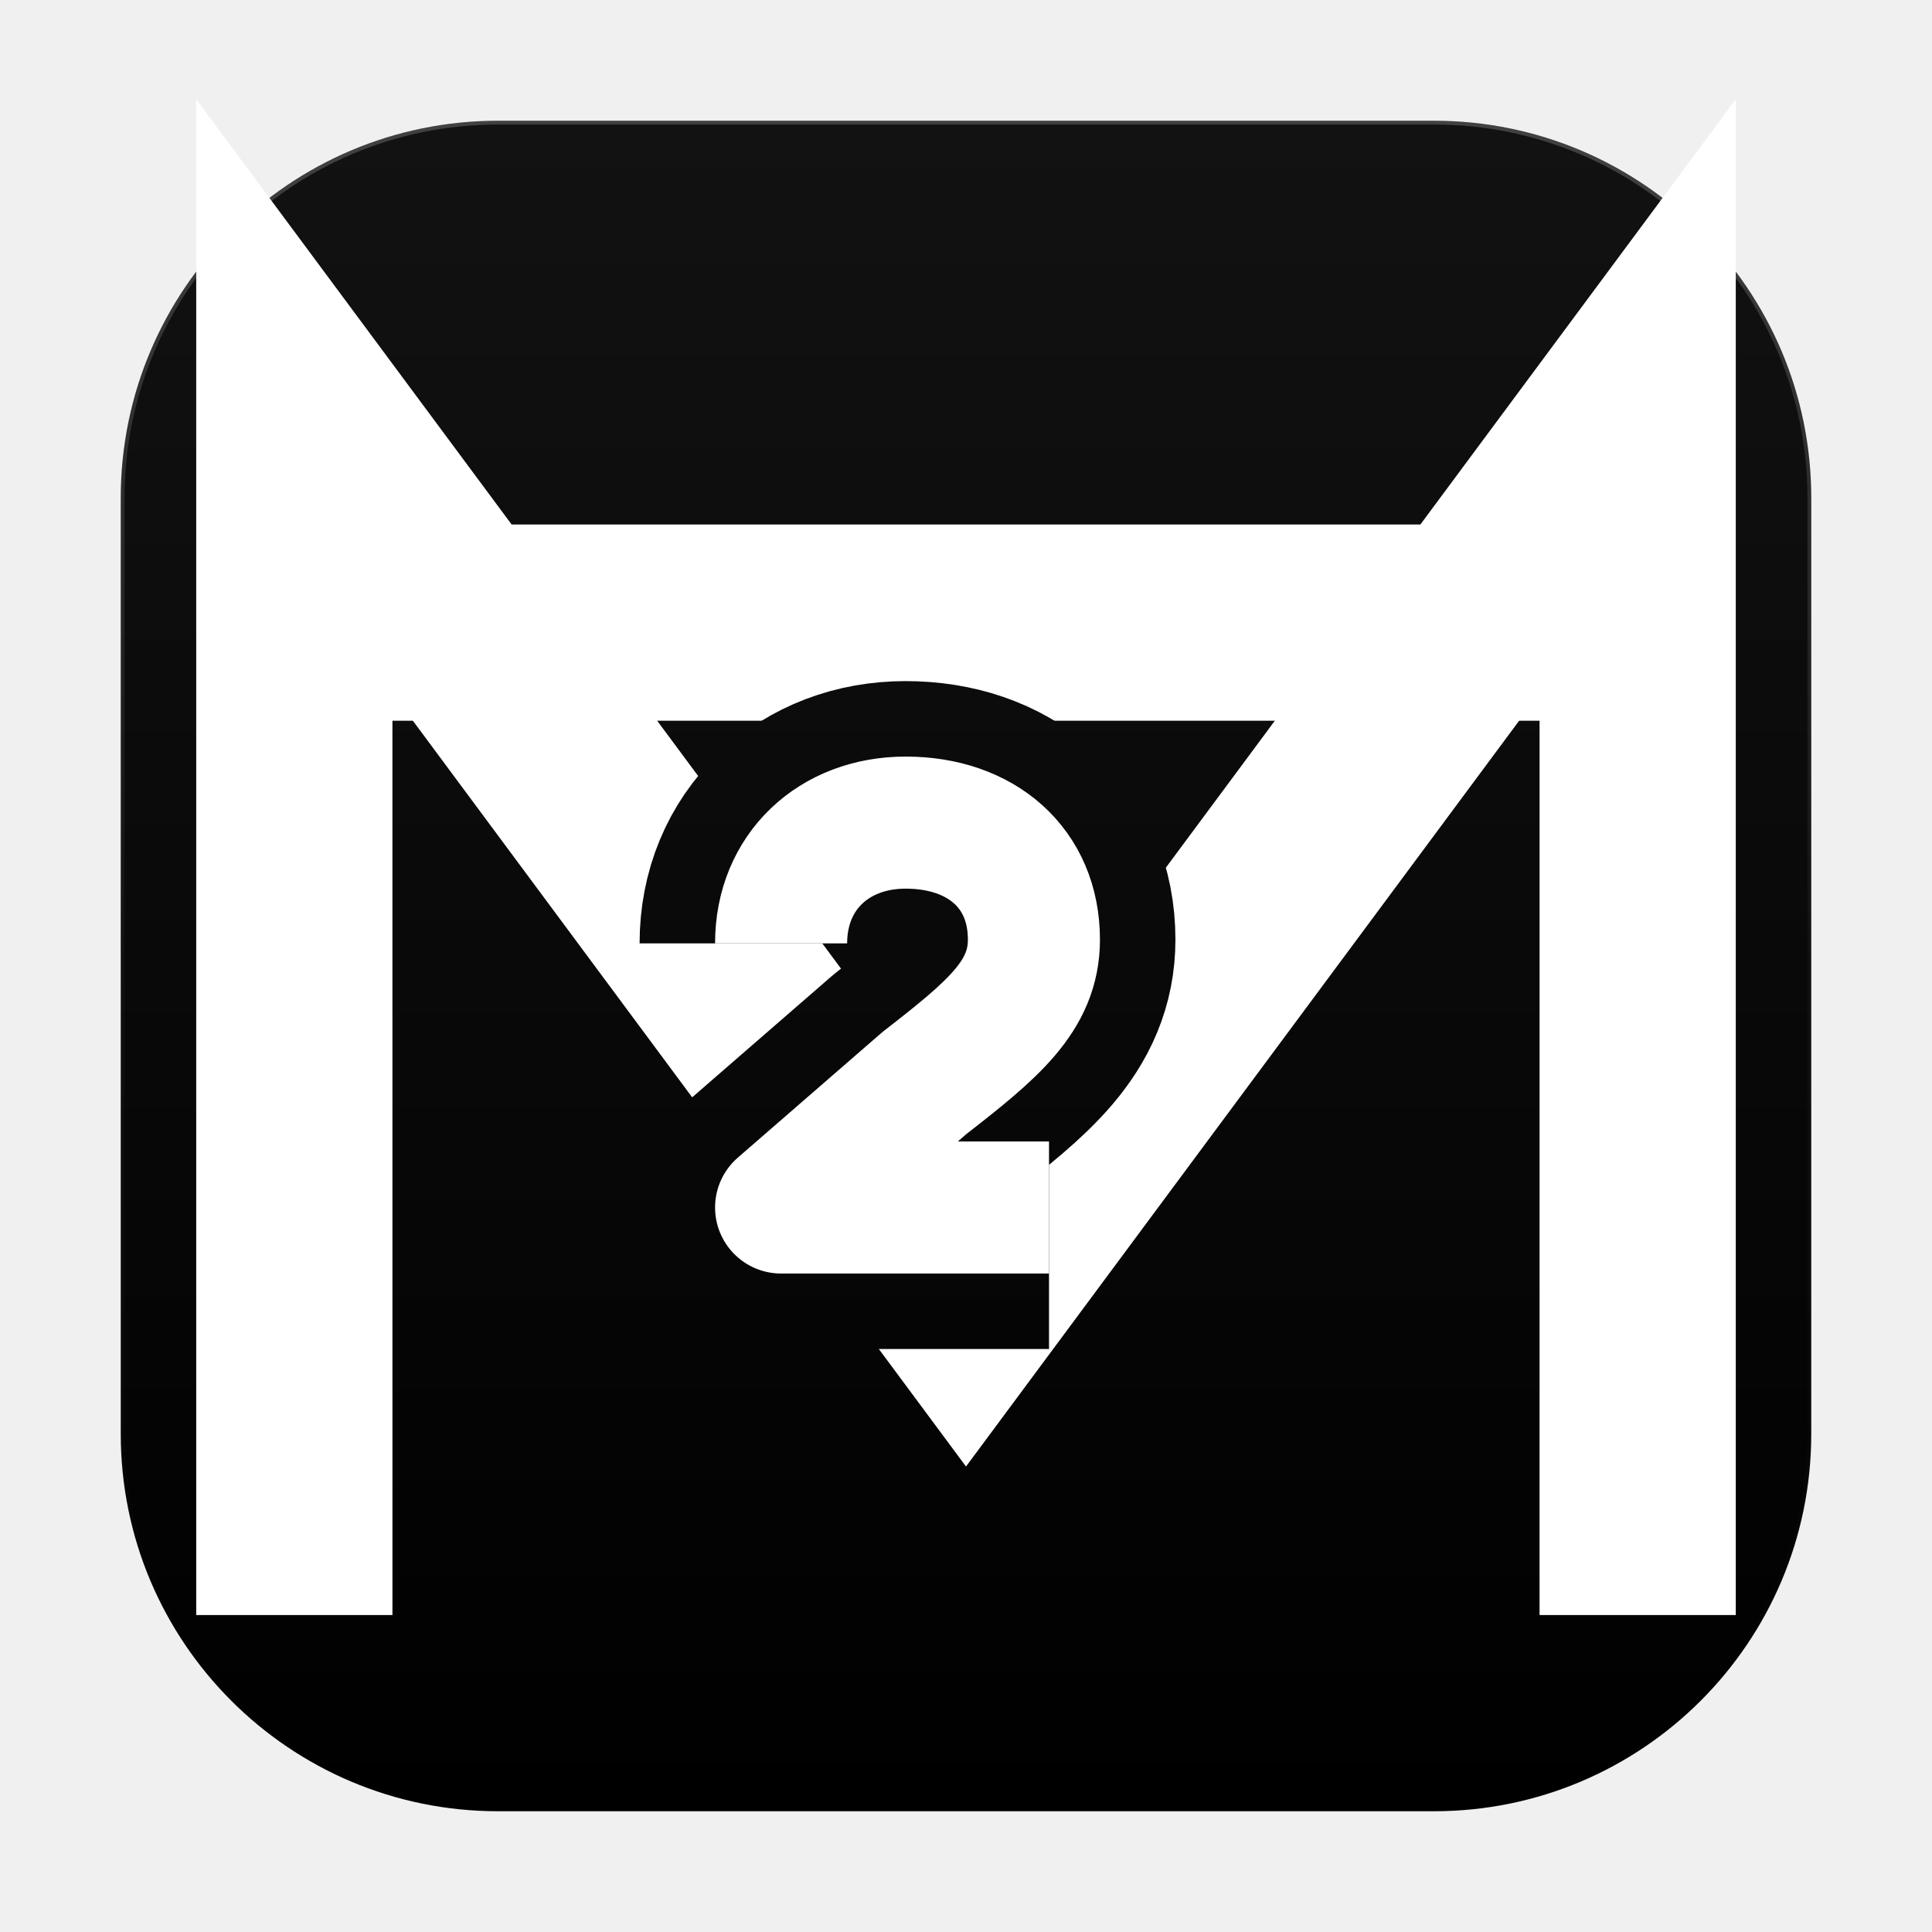
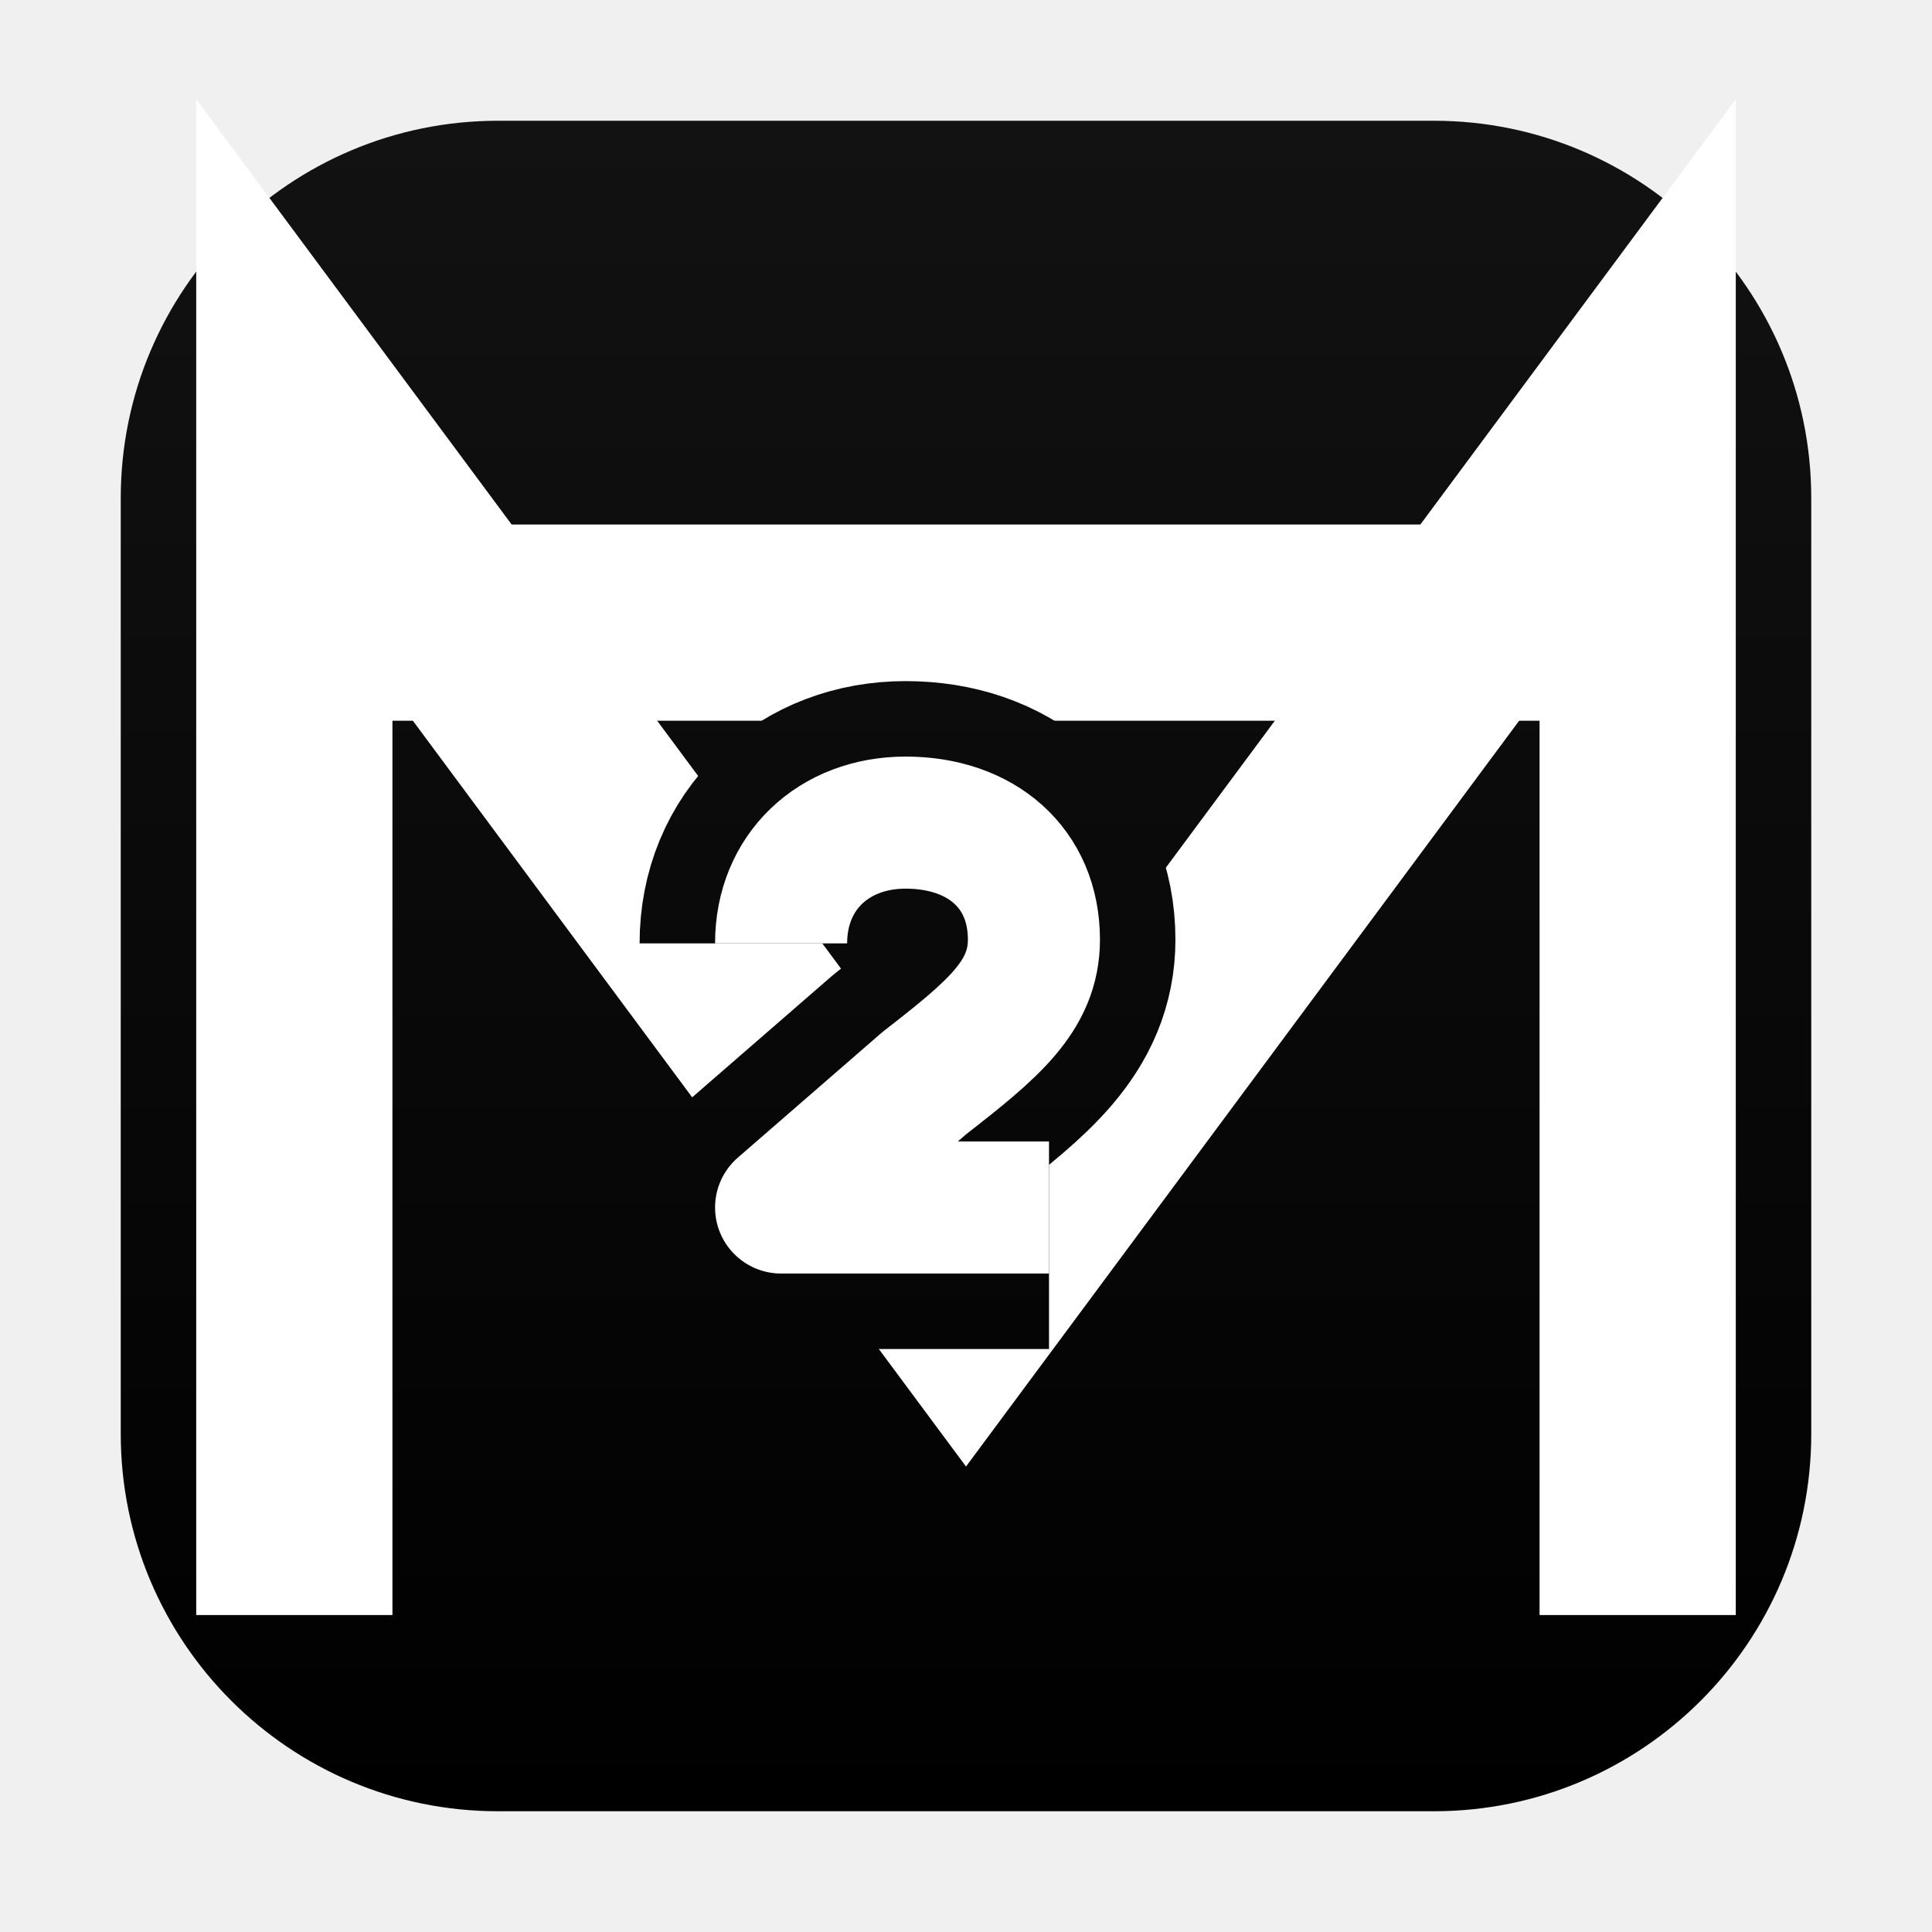
<svg xmlns="http://www.w3.org/2000/svg" viewBox="0 0 1024 1024" width="1024" height="1024">
  <defs>
    <linearGradient id="ground" gradientUnits="userSpaceOnUse" x1="0" y1="64" x2="0" y2="960">
      <stop offset="0" stop-color="#121212" />
      <stop offset="1" stop-color="#000000" />
-     </linearGradient>
-     <linearGradient id="rim" x1="0" y1="0" x2="0" y2="1">
-       <stop offset="0" stop-color="#ffffff" stop-opacity="0.20" />
-       <stop offset="0.5" stop-color="#ffffff" stop-opacity="0.03" />
-       <stop offset="1" stop-color="#ffffff" stop-opacity="0" />
    </linearGradient>
  </defs>
  <rect x="64" y="64" width="896" height="896" rx="200" ry="200" fill="url(#ground)" />
  <g fill="none" stroke="#ffffff" stroke-width="104" stroke-linecap="butt" stroke-linejoin="miter">
    <path d="M156 856 L156 210 L512 690 L868 210 L868 856" />
    <path d="M156 330 L868 330" />
  </g>
  <path d="M414 500 C414 462 442 436 480 436 C520 436 548 460 548 498            C548 528 526 546 490 574 L414 640 L556 640" fill="none" stroke="url(#ground)" stroke-width="150" stroke-linejoin="round" />
  <path d="M414 500 C414 462 442 436 480 436 C520 436 548 460 548 498            C548 528 526 546 490 574 L414 640 L556 640" fill="none" stroke="#ffffff" stroke-width="70" stroke-linejoin="round" />
-   <rect x="65" y="65" width="894" height="894" rx="199" ry="199" fill="none" stroke="url(#rim)" stroke-width="2" />
</svg>
